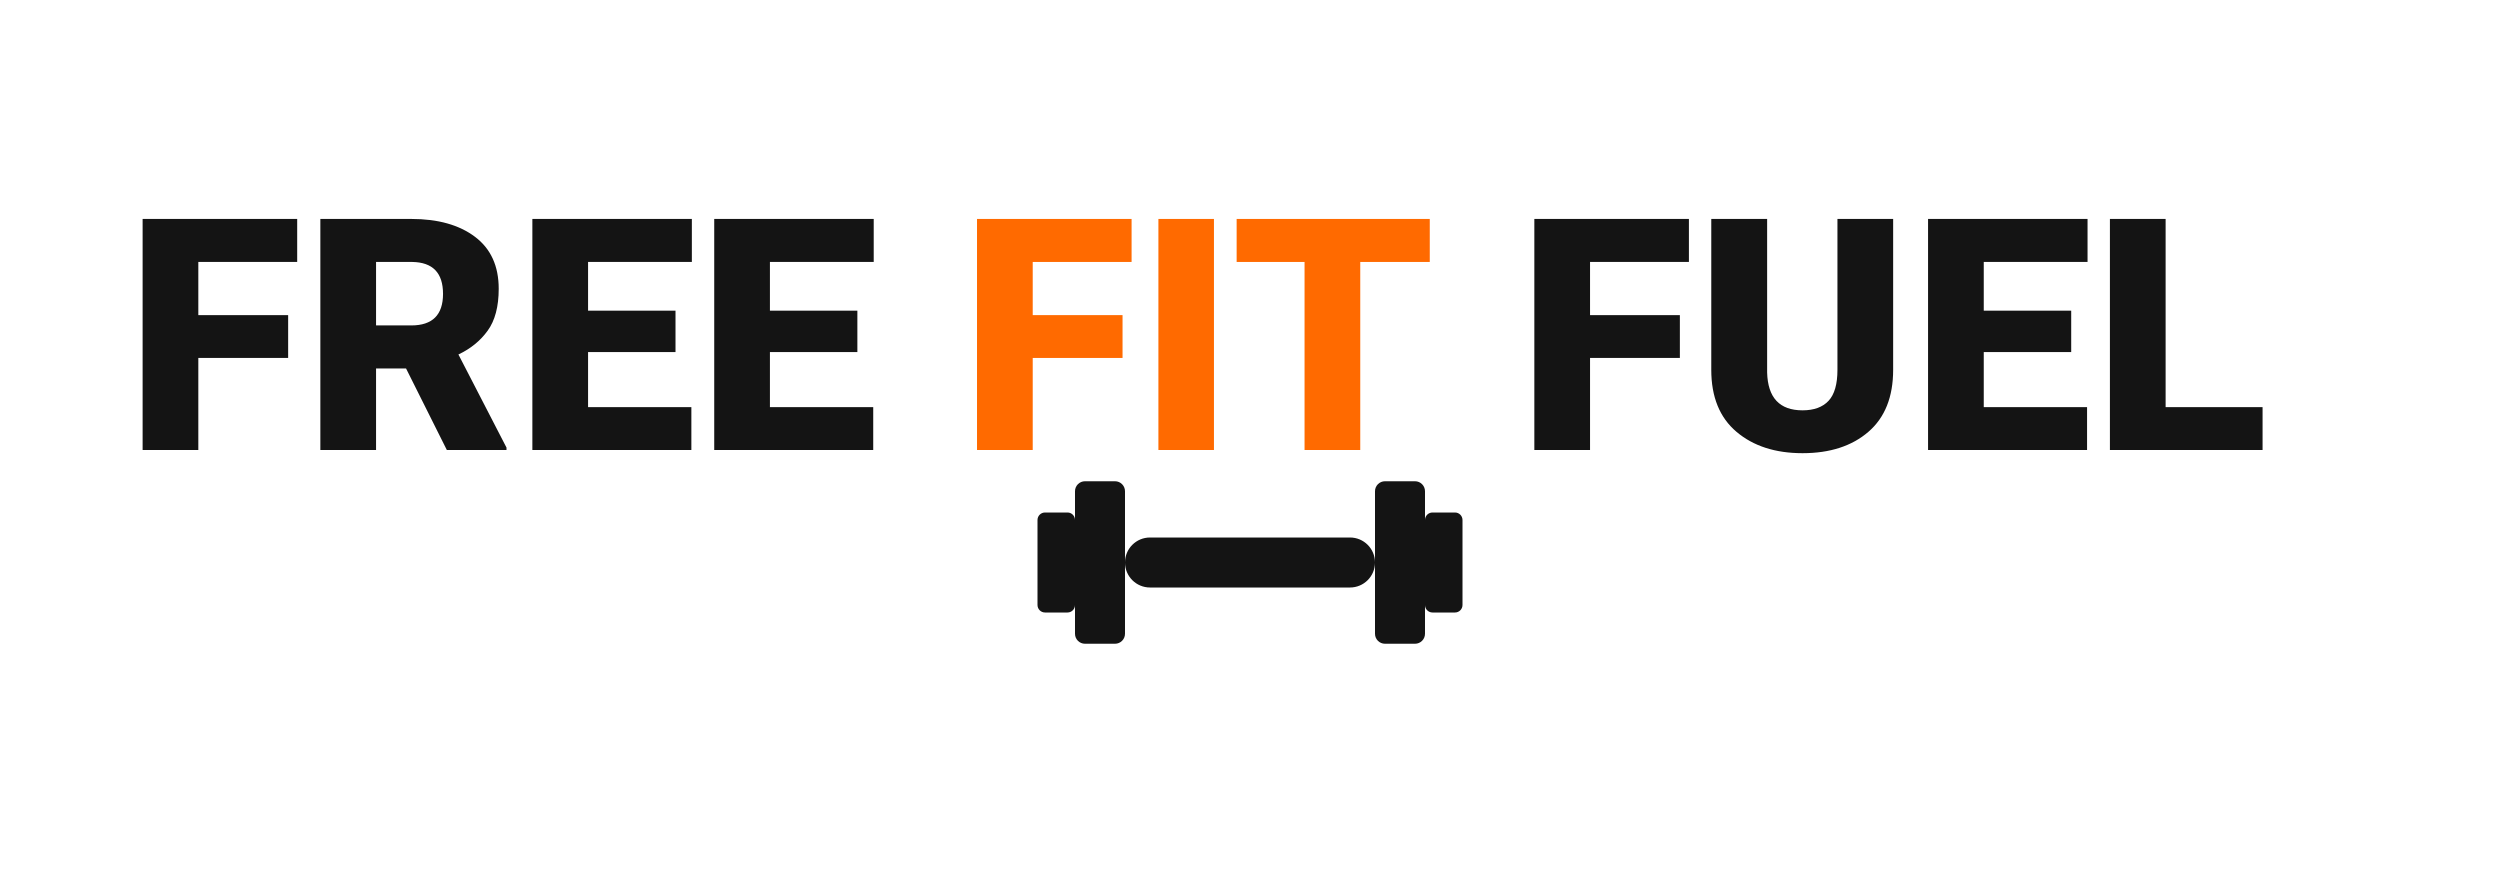
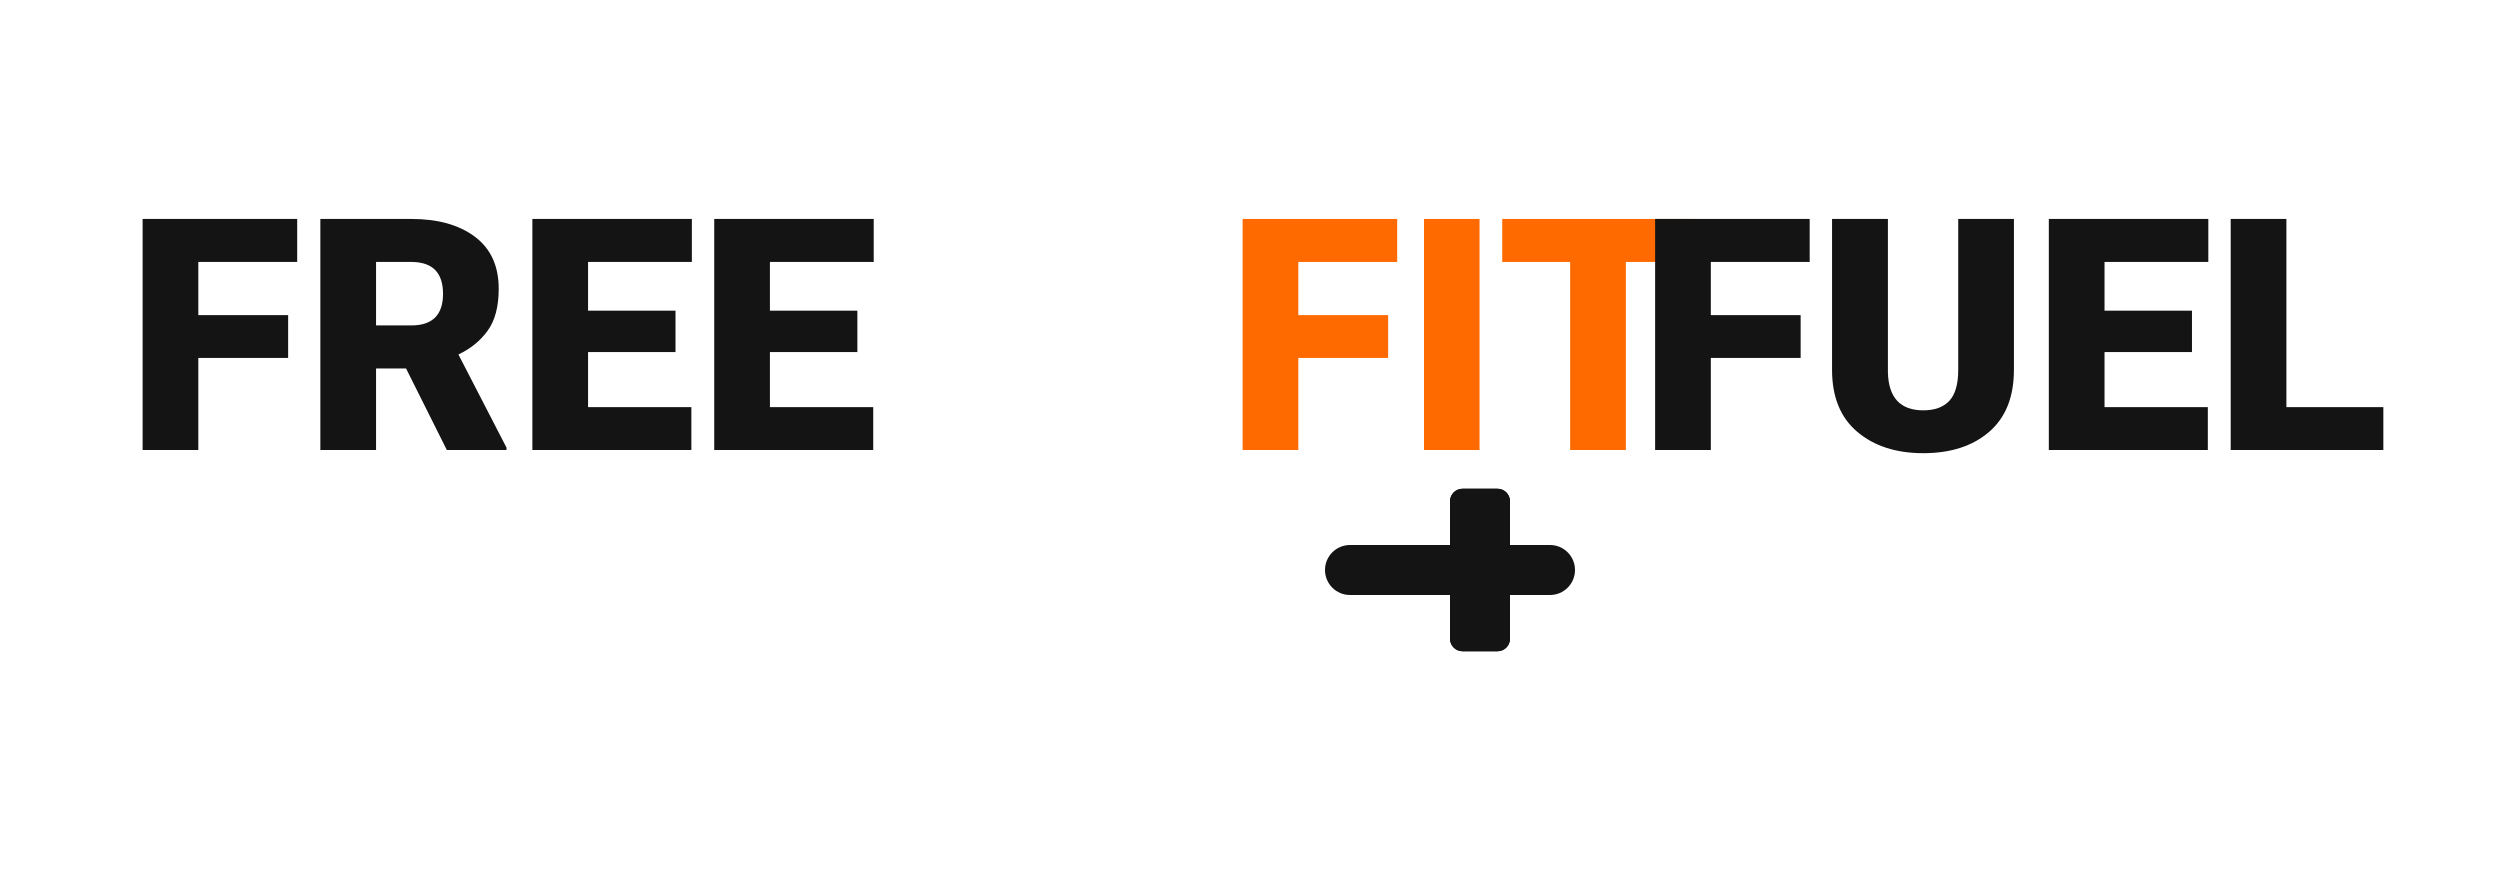
<svg xmlns="http://www.w3.org/2000/svg" width="2000" height="700" viewBox="0 0 2000 700">
  <defs>
    <style>
-       .logo-text { font: 800 260px -apple-system,BlinkMacSystemFont,"Segoe UI",Roboto,Ubuntu,"Helvetica Neue",Arial,sans-serif; }
+       .logo { font: 800 260px -apple-system,BlinkMacSystemFont,"Segoe UI",Roboto,Ubuntu,"Helvetica Neue",Arial,sans-serif; }
    </style>
  </defs>
-   <text x="100" y="360" class="logo-text">
-     <tspan fill="#141414">FREE</tspan>
-     <tspan fill="#FF6A00">FIT</tspan>
-     <tspan fill="#141414">FUEL</tspan>
-   </text>
-   <g fill="#141414" aria-label="dumbbell">
-     <rect x="900" y="430" width="200" height="40" rx="20" />
-     <rect x="860" y="385" width="40" height="130" rx="8" />
-     <rect x="830" y="410" width="30" height="80" rx="6" />
-     <rect x="1100" y="385" width="40" height="130" rx="8" />
-     <rect x="1140" y="410" width="30" height="80" rx="6" />
+   <text x="100" y="360" class="logo" fill="#141414">FREE</text>
+   <text id="fit" x="980" y="360" class="logo" fill="#FF6A00">FIT</text>
+   <text x="1310" y="360" class="logo" fill="#141414">FUEL</text>
+   <g fill="#141414" transform="translate(1160, 360)">
+     <g transform="translate(0, 76)">
+       <g transform="translate(0,0)">
+         <rect x="-100" y="0" width="200" height="40" rx="20" ry="20" />
+         <rect x="-100 - 10 - 48" y="-45" width="48" height="130" rx="10" />
+         <rect x="-100 - 10 - 48 - 10 - 32" y="-20" width="32" height="80" rx="8" />
+         <rect x="100 + 10" y="-45" width="48" height="130" rx="10" />
+         <rect x="100 + 10 + 48 + 10" y="-20" width="32" height="80" rx="8" />
+       </g>
+     </g>
  </g>
</svg>
